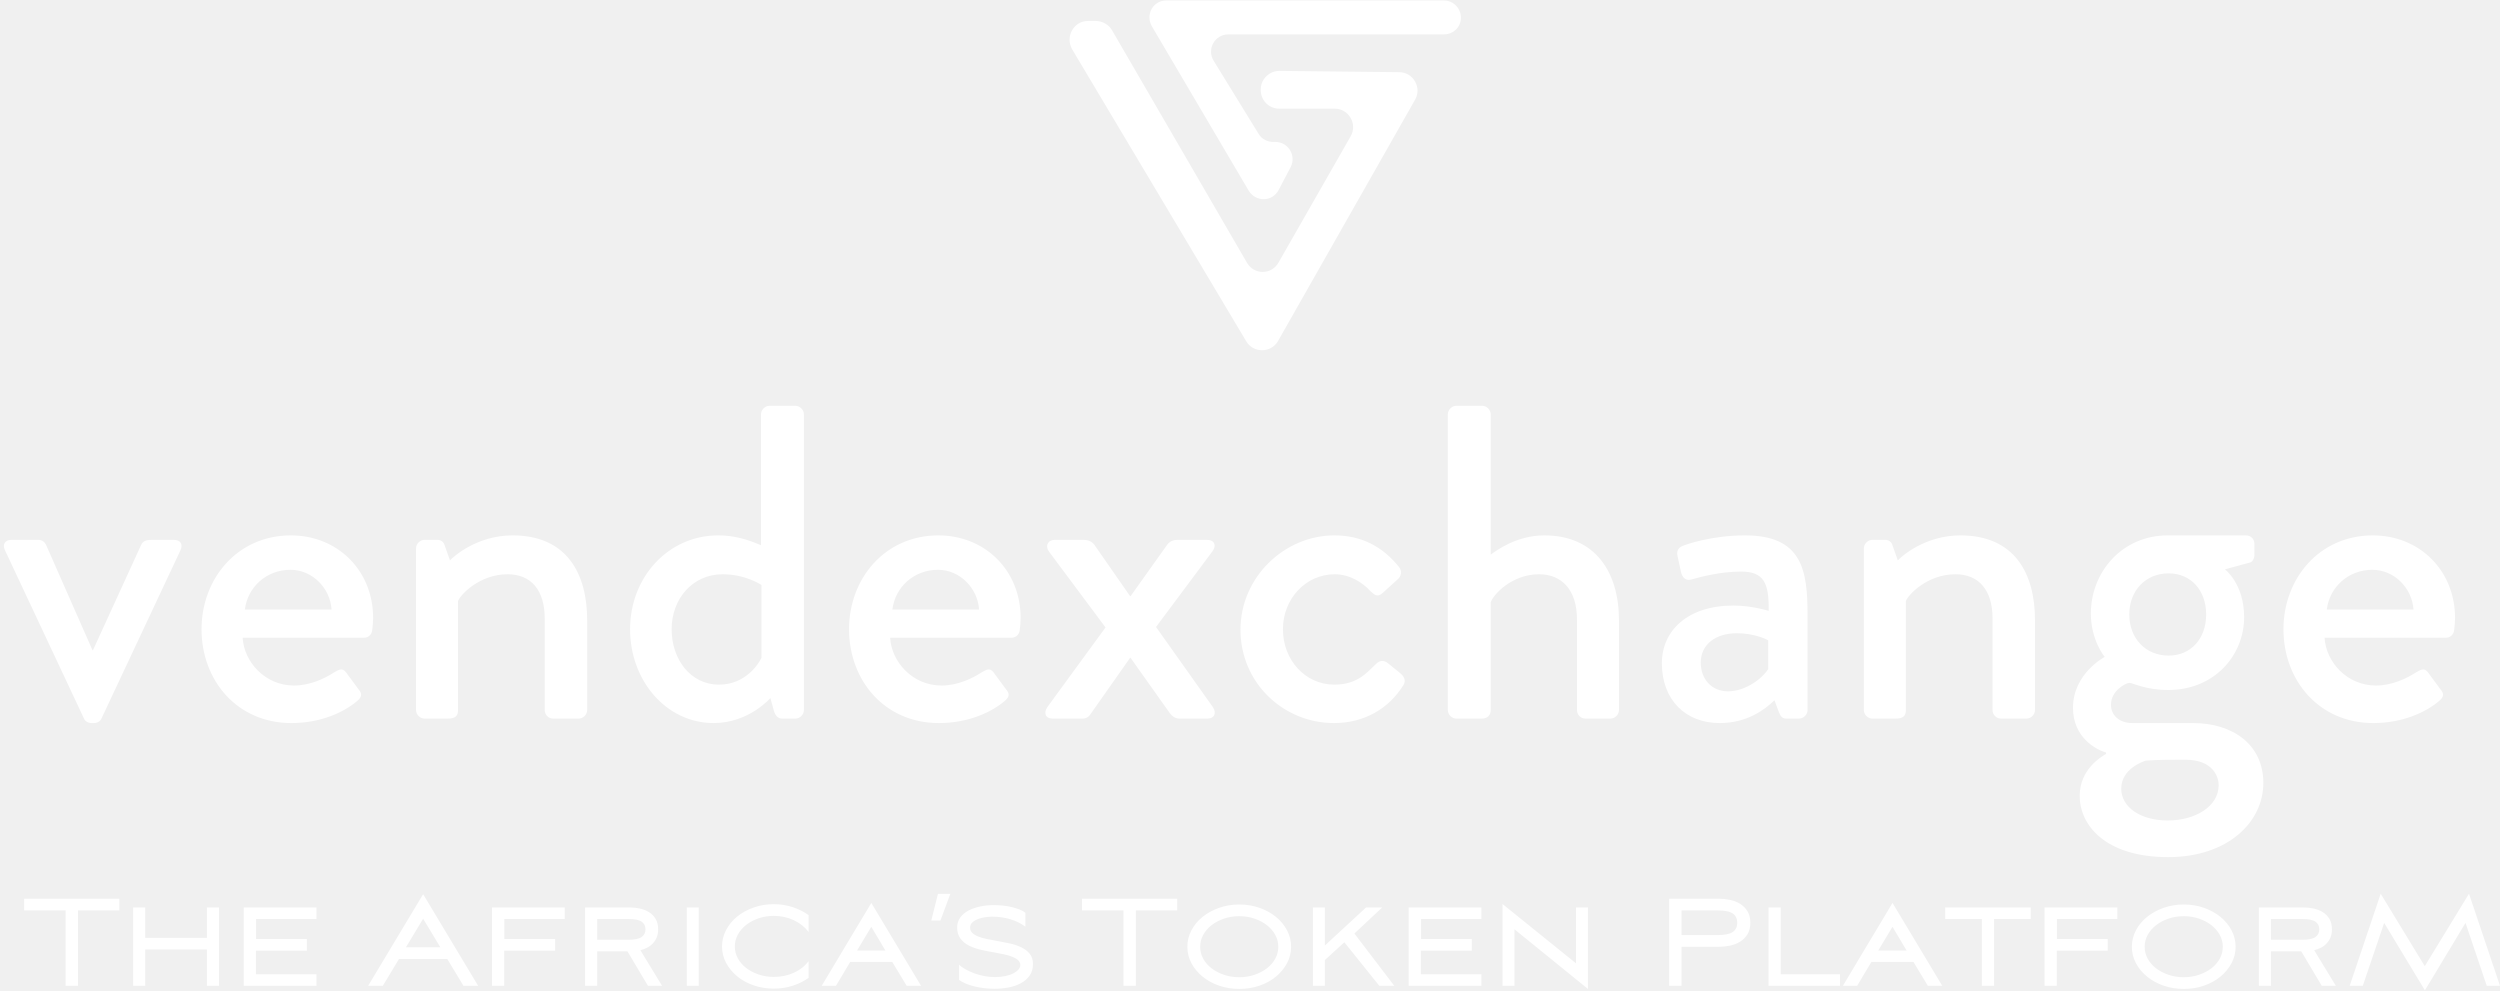
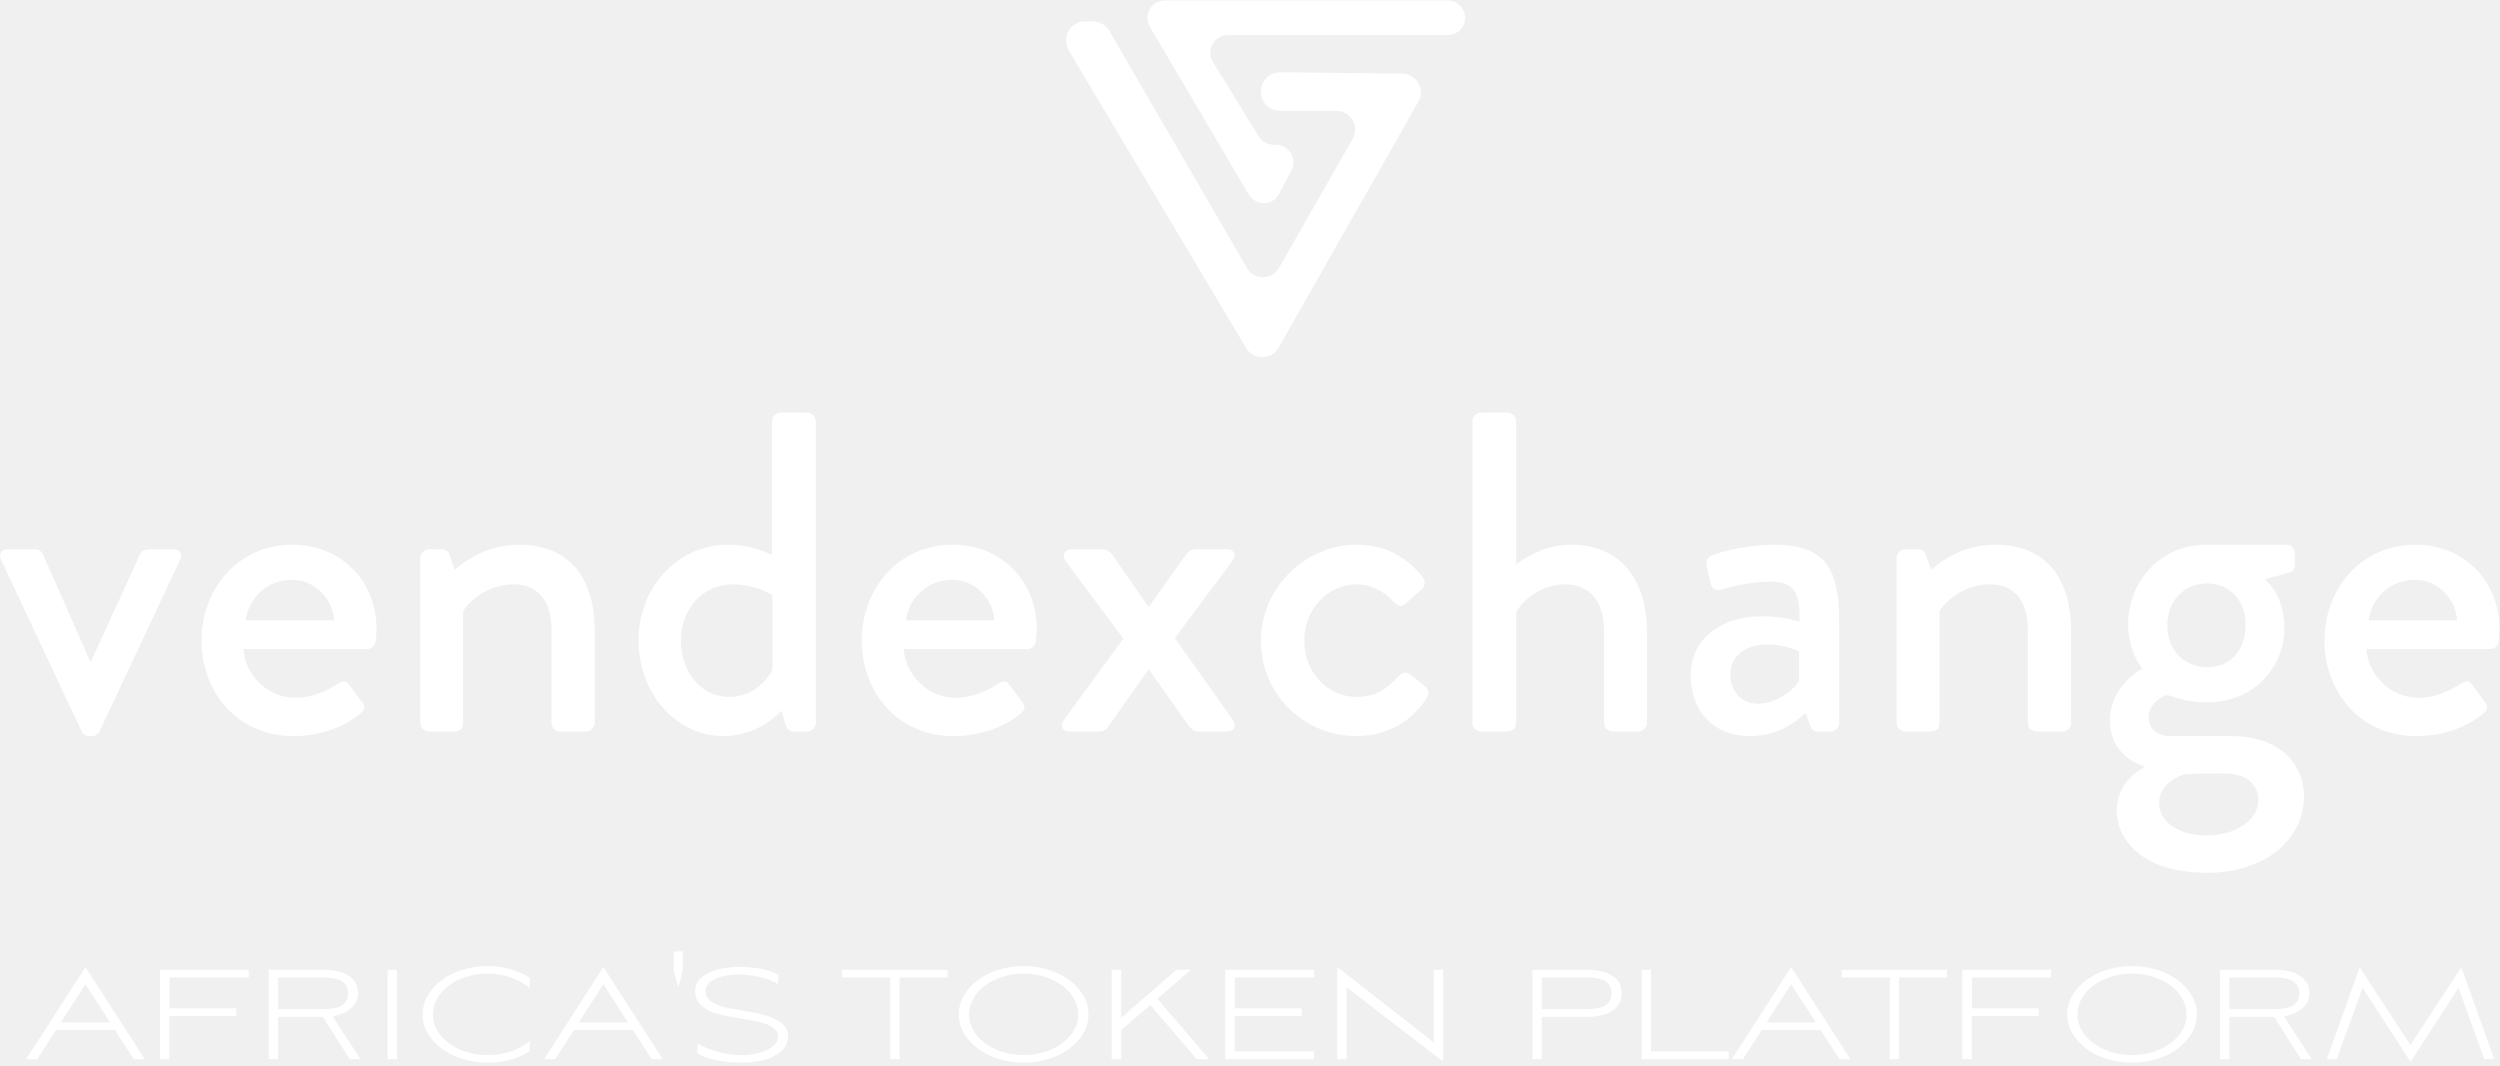
- <svg xmlns="http://www.w3.org/2000/svg" width="414px" height="164px" viewBox="0 0 414 164" version="1.1">
+ <svg xmlns="http://www.w3.org/2000/svg" width="406px" height="173px" viewBox="0 0 406 173" version="1.1">
  <defs />
  <g id="Page-1" stroke="none" stroke-width="1" fill="none" fill-rule="evenodd">
-     <g id="Group" fill="#FFFFFF">
-       <path d="M4,150.766 L4,148.827 L19.759,148.827 L19.759,150.766 L12.916,150.766 L12.916,163.25 L10.867,163.25 L10.867,150.766 L4,150.766 Z M34.265,157.228 L24.048,157.228 L24.048,163.25 L22.048,163.25 L22.048,150.275 L24.048,150.275 L24.048,155.315 L34.265,155.315 L34.265,150.275 L36.265,150.275 L36.265,163.25 L34.265,163.25 L34.265,157.228 Z M40.361,150.275 L52.41,150.275 L52.41,152.187 L42.41,152.187 L42.41,155.496 L50.819,155.496 L50.819,157.435 L42.386,157.435 L42.386,161.338 L52.41,161.338 L52.41,163.25 L40.361,163.25 L40.361,150.275 Z M67.229,156.866 L72.916,156.866 L70.072,152.136 L67.229,156.866 Z M74.072,158.805 L66.072,158.805 L63.398,163.25 L60.964,163.25 L70.072,148.078 L79.181,163.25 L76.747,163.25 L74.072,158.805 Z M81.47,150.275 L93.518,150.275 L93.518,152.187 L83.518,152.187 L83.518,155.496 L91.928,155.496 L91.928,157.435 L83.494,157.435 L83.494,163.25 L81.47,163.25 L81.47,150.275 Z M98.892,155.625 L104.096,155.625 C105.108,155.625 105.827,155.474 106.253,155.173 C106.679,154.871 106.892,154.445 106.892,153.893 C106.892,153.342 106.679,152.92 106.253,152.627 C105.827,152.334 105.108,152.187 104.096,152.187 L98.892,152.187 L98.892,155.625 Z M98.892,163.25 L96.892,163.25 L96.892,150.275 L104.313,150.275 C104.859,150.275 105.41,150.335 105.964,150.456 C106.518,150.576 107.02,150.774 107.47,151.05 C107.92,151.326 108.285,151.696 108.566,152.162 C108.847,152.627 108.988,153.204 108.988,153.893 C108.988,154.41 108.908,154.858 108.747,155.237 C108.586,155.617 108.373,155.948 108.108,156.233 C107.843,156.517 107.534,156.75 107.181,156.931 C106.827,157.111 106.45,157.254 106.048,157.357 L109.639,163.25 L107.301,163.25 L103.904,157.538 L98.892,157.538 L98.892,163.25 Z M113.735,163.25 L113.735,150.275 L115.711,150.275 L115.711,163.25 L113.735,163.25 Z M121.687,156.737 C121.687,157.443 121.855,158.102 122.193,158.714 C122.53,159.326 122.992,159.856 123.578,160.304 C124.165,160.752 124.847,161.109 125.627,161.376 C126.406,161.644 127.245,161.777 128.145,161.777 C129.349,161.777 130.454,161.549 131.458,161.092 C132.462,160.635 133.277,159.994 133.904,159.166 L133.904,161.932 C133.133,162.484 132.257,162.919 131.277,163.237 C130.297,163.556 129.253,163.716 128.145,163.716 C126.956,163.716 125.839,163.535 124.795,163.173 C123.751,162.811 122.843,162.311 122.072,161.674 C121.301,161.036 120.691,160.295 120.241,159.451 C119.791,158.606 119.566,157.702 119.566,156.737 C119.566,155.772 119.791,154.863 120.241,154.01 C120.691,153.157 121.301,152.416 122.072,151.787 C122.843,151.158 123.751,150.658 124.795,150.288 C125.839,149.917 126.956,149.732 128.145,149.732 C129.253,149.732 130.297,149.896 131.277,150.223 C132.257,150.55 133.133,150.99 133.904,151.541 L133.904,154.333 C133.277,153.506 132.458,152.855 131.446,152.381 C130.434,151.907 129.333,151.67 128.145,151.67 C127.245,151.67 126.406,151.804 125.627,152.071 C124.847,152.338 124.165,152.7 123.578,153.157 C122.992,153.613 122.53,154.148 122.193,154.759 C121.855,155.371 121.687,156.03 121.687,156.737 Z M141.928,157.409 L146.627,157.409 L144.289,153.48 L141.928,157.409 Z M147.759,159.296 L140.795,159.296 L138.434,163.25 L136.072,163.25 L144.289,149.525 L152.53,163.25 L150.145,163.25 L147.759,159.296 Z M155.325,148.026 L157.373,148.026 L155.735,152.446 L154.217,152.446 L155.325,148.026 Z M171.06,159.632 C171.06,160.39 170.88,161.027 170.518,161.544 C170.157,162.061 169.675,162.484 169.072,162.811 C168.47,163.138 167.787,163.375 167.024,163.522 C166.261,163.668 165.486,163.742 164.699,163.742 C164.12,163.742 163.542,163.707 162.964,163.638 C162.386,163.569 161.839,163.47 161.325,163.341 C160.811,163.212 160.341,163.057 159.916,162.876 C159.49,162.695 159.125,162.492 158.819,162.268 L158.819,159.761 C159.092,160.019 159.446,160.269 159.88,160.511 C160.313,160.752 160.791,160.971 161.313,161.17 C161.835,161.368 162.394,161.523 162.988,161.635 C163.582,161.747 164.169,161.803 164.747,161.803 C165.39,161.803 165.972,161.747 166.494,161.635 C167.016,161.523 167.458,161.372 167.819,161.183 C168.181,160.993 168.462,160.782 168.663,160.549 C168.863,160.317 168.964,160.071 168.964,159.813 C168.964,159.502 168.843,159.235 168.602,159.011 C168.361,158.787 168.04,158.598 167.639,158.443 C167.237,158.288 166.787,158.154 166.289,158.042 C165.791,157.93 165.285,157.831 164.771,157.745 C164.048,157.624 163.313,157.482 162.566,157.318 C161.819,157.155 161.145,156.926 160.542,156.633 C159.94,156.34 159.45,155.948 159.072,155.457 C158.695,154.966 158.506,154.341 158.506,153.583 C158.506,152.946 158.683,152.39 159.036,151.916 C159.39,151.442 159.851,151.059 160.422,150.766 C160.992,150.473 161.635,150.253 162.349,150.107 C163.064,149.96 163.783,149.887 164.506,149.887 C165.02,149.887 165.534,149.913 166.048,149.964 C166.562,150.016 167.056,150.098 167.53,150.21 C168.004,150.322 168.438,150.456 168.831,150.611 C169.225,150.766 169.55,150.947 169.807,151.153 L169.807,153.454 C169.084,152.92 168.253,152.511 167.313,152.226 C166.373,151.942 165.365,151.8 164.289,151.8 C164,151.8 163.647,151.826 163.229,151.877 C162.811,151.929 162.414,152.024 162.036,152.162 C161.659,152.299 161.333,152.485 161.06,152.717 C160.787,152.95 160.651,153.247 160.651,153.609 C160.651,153.971 160.775,154.268 161.024,154.501 C161.273,154.733 161.602,154.932 162.012,155.095 C162.422,155.259 162.892,155.393 163.422,155.496 C163.952,155.599 164.49,155.703 165.036,155.806 C165.743,155.927 166.454,156.065 167.169,156.22 C167.884,156.375 168.53,156.59 169.108,156.866 C169.687,157.142 170.157,157.499 170.518,157.939 C170.88,158.378 171.06,158.942 171.06,159.632 Z M179.181,150.766 L179.181,148.827 L194.94,148.827 L194.94,150.766 L188.096,150.766 L188.096,163.25 L186.048,163.25 L186.048,150.766 L179.181,150.766 Z M198.747,156.788 C198.747,157.495 198.916,158.154 199.253,158.766 C199.59,159.377 200.052,159.907 200.639,160.355 C201.225,160.803 201.912,161.161 202.699,161.428 C203.486,161.695 204.329,161.829 205.229,161.829 C206.112,161.829 206.948,161.695 207.735,161.428 C208.522,161.161 209.209,160.803 209.795,160.355 C210.382,159.907 210.843,159.377 211.181,158.766 C211.518,158.154 211.687,157.495 211.687,156.788 C211.687,156.082 211.518,155.423 211.181,154.811 C210.843,154.199 210.382,153.665 209.795,153.208 C209.209,152.752 208.522,152.39 207.735,152.123 C206.948,151.856 206.112,151.722 205.229,151.722 C204.329,151.722 203.486,151.856 202.699,152.123 C201.912,152.39 201.225,152.752 200.639,153.208 C200.052,153.665 199.59,154.199 199.253,154.811 C198.916,155.423 198.747,156.082 198.747,156.788 Z M196.627,156.788 C196.627,155.823 196.851,154.914 197.301,154.061 C197.751,153.208 198.365,152.467 199.145,151.838 C199.924,151.209 200.835,150.71 201.88,150.339 C202.924,149.969 204.04,149.784 205.229,149.784 C206.418,149.784 207.534,149.969 208.578,150.339 C209.622,150.71 210.53,151.209 211.301,151.838 C212.072,152.467 212.683,153.208 213.133,154.061 C213.582,154.914 213.807,155.823 213.807,156.788 C213.807,157.753 213.582,158.658 213.133,159.502 C212.683,160.347 212.072,161.088 211.301,161.725 C210.53,162.363 209.622,162.863 208.578,163.225 C207.534,163.586 206.418,163.767 205.229,163.767 C204.04,163.767 202.924,163.586 201.88,163.225 C200.835,162.863 199.924,162.363 199.145,161.725 C198.365,161.088 197.751,160.347 197.301,159.502 C196.851,158.658 196.627,157.753 196.627,156.788 Z M219.398,163.25 L217.422,163.25 L217.422,150.275 L219.398,150.275 L219.398,156.582 L226.217,150.275 L228.892,150.275 L224.289,154.591 L230.892,163.25 L228.41,163.25 L222.627,156.039 L219.398,158.985 L219.398,163.25 Z M233.277,150.275 L245.325,150.275 L245.325,152.187 L235.325,152.187 L235.325,155.496 L243.735,155.496 L243.735,157.435 L235.301,157.435 L235.301,161.338 L245.325,161.338 L245.325,163.25 L233.277,163.25 L233.277,150.275 Z M248.819,163.25 L248.819,149.706 L260.988,159.528 L260.988,150.275 L262.964,150.275 L262.964,163.767 L250.795,153.893 L250.795,163.25 L248.819,163.25 Z M278.458,154.85 L284.41,154.85 C285.614,154.85 286.462,154.677 286.952,154.333 C287.442,153.988 287.687,153.48 287.687,152.808 C287.687,152.136 287.442,151.627 286.952,151.283 C286.462,150.938 285.614,150.766 284.41,150.766 L278.458,150.766 L278.458,154.85 Z M278.458,163.25 L276.41,163.25 L276.41,148.827 L284.651,148.827 C285.261,148.827 285.875,148.892 286.494,149.021 C287.112,149.15 287.671,149.37 288.169,149.68 C288.667,149.99 289.072,150.4 289.386,150.908 C289.699,151.416 289.855,152.05 289.855,152.808 C289.855,153.566 289.699,154.199 289.386,154.708 C289.072,155.216 288.667,155.625 288.169,155.935 C287.671,156.246 287.112,156.465 286.494,156.595 C285.875,156.724 285.261,156.788 284.651,156.788 L278.458,156.788 L278.458,163.25 Z M294.892,161.338 L304.699,161.338 L304.699,163.25 L292.867,163.25 L292.867,150.275 L294.892,150.275 L294.892,161.338 Z M311.036,157.409 L315.735,157.409 L313.398,153.48 L311.036,157.409 Z M316.867,159.296 L309.904,159.296 L307.542,163.25 L305.181,163.25 L313.398,149.525 L321.639,163.25 L319.253,163.25 L316.867,159.296 Z M322.12,152.187 L322.12,150.275 L336.289,150.275 L336.289,152.187 L330.217,152.187 L330.217,163.25 L328.193,163.25 L328.193,152.187 L322.12,152.187 Z M338.578,150.275 L350.627,150.275 L350.627,152.187 L340.627,152.187 L340.627,155.496 L349.036,155.496 L349.036,157.435 L340.602,157.435 L340.602,163.25 L338.578,163.25 L338.578,150.275 Z M355.157,156.788 C355.157,157.495 355.325,158.154 355.663,158.766 C356,159.377 356.462,159.907 357.048,160.355 C357.635,160.803 358.321,161.161 359.108,161.428 C359.896,161.695 360.739,161.829 361.639,161.829 C362.522,161.829 363.357,161.695 364.145,161.428 C364.932,161.161 365.618,160.803 366.205,160.355 C366.791,159.907 367.253,159.377 367.59,158.766 C367.928,158.154 368.096,157.495 368.096,156.788 C368.096,156.082 367.928,155.423 367.59,154.811 C367.253,154.199 366.791,153.665 366.205,153.208 C365.618,152.752 364.932,152.39 364.145,152.123 C363.357,151.856 362.522,151.722 361.639,151.722 C360.739,151.722 359.896,151.856 359.108,152.123 C358.321,152.39 357.635,152.752 357.048,153.208 C356.462,153.665 356,154.199 355.663,154.811 C355.325,155.423 355.157,156.082 355.157,156.788 Z M353.036,156.788 C353.036,155.823 353.261,154.914 353.711,154.061 C354.161,153.208 354.775,152.467 355.554,151.838 C356.333,151.209 357.245,150.71 358.289,150.339 C359.333,149.969 360.45,149.784 361.639,149.784 C362.827,149.784 363.944,149.969 364.988,150.339 C366.032,150.71 366.94,151.209 367.711,151.838 C368.482,152.467 369.092,153.208 369.542,154.061 C369.992,154.914 370.217,155.823 370.217,156.788 C370.217,157.753 369.992,158.658 369.542,159.502 C369.092,160.347 368.482,161.088 367.711,161.725 C366.94,162.363 366.032,162.863 364.988,163.225 C363.944,163.586 362.827,163.767 361.639,163.767 C360.45,163.767 359.333,163.586 358.289,163.225 C357.245,162.863 356.333,162.363 355.554,161.725 C354.775,161.088 354.161,160.347 353.711,159.502 C353.261,158.658 353.036,157.753 353.036,156.788 Z M376.072,155.625 L381.277,155.625 C382.289,155.625 383.008,155.474 383.434,155.173 C383.859,154.871 384.072,154.445 384.072,153.893 C384.072,153.342 383.859,152.92 383.434,152.627 C383.008,152.334 382.289,152.187 381.277,152.187 L376.072,152.187 L376.072,155.625 Z M376.072,163.25 L374.072,163.25 L374.072,150.275 L381.494,150.275 C382.04,150.275 382.59,150.335 383.145,150.456 C383.699,150.576 384.201,150.774 384.651,151.05 C385.1,151.326 385.466,151.696 385.747,152.162 C386.028,152.627 386.169,153.204 386.169,153.893 C386.169,154.41 386.088,154.858 385.928,155.237 C385.767,155.617 385.554,155.948 385.289,156.233 C385.024,156.517 384.715,156.75 384.361,156.931 C384.008,157.111 383.631,157.254 383.229,157.357 L386.819,163.25 L384.482,163.25 L381.084,157.538 L376.072,157.538 L376.072,163.25 Z M391.277,163.25 L389.108,163.25 L394.241,148 L401.542,159.994 L408.867,148 L414,163.25 L411.807,163.25 L408.289,152.834 L401.566,164 L394.819,152.834 L391.277,163.25 Z" id="The-Africa’s-Token-P" />
-       <path d="M13.912,119 L0.814,91.102 C0.37,90.14 0.814,89.4 1.924,89.4 L6.29,89.4 C7.03,89.4 7.4,89.77 7.622,90.214 L15.318,107.678 L15.392,107.678 L23.384,90.214 C23.754,89.4 24.568,89.4 25.382,89.4 L28.786,89.4 C29.896,89.4 30.34,90.14 29.896,91.102 L16.798,119 C16.65,119.37 16.206,119.74 15.54,119.74 L15.17,119.74 C14.504,119.74 14.06,119.37 13.912,119 Z M33.374,104.2 C33.374,95.838 39.294,88.66 48.174,88.66 C55.87,88.66 61.79,94.432 61.79,102.35 C61.79,102.868 61.716,103.83 61.642,104.348 C61.568,105.088 60.976,105.606 60.31,105.606 L40.182,105.606 C40.404,109.602 43.882,113.524 48.692,113.524 C51.356,113.524 53.798,112.34 55.278,111.378 C56.166,110.86 56.684,110.564 57.276,111.304 L59.348,114.116 C59.866,114.708 60.088,115.3 59.2,116.04 C57.054,117.89 53.206,119.74 48.248,119.74 C39.294,119.74 33.374,112.71 33.374,104.2 Z M40.552,100.944 L54.908,100.944 C54.686,97.392 51.726,94.358 48.1,94.358 C44.104,94.358 40.996,97.244 40.552,100.944 Z M68.894,117.594 L68.894,90.806 C68.894,90.066 69.56,89.4 70.3,89.4 L72.446,89.4 C73.038,89.4 73.482,89.77 73.63,90.288 L74.518,92.804 C75.036,92.212 78.958,88.66 84.878,88.66 C93.906,88.66 97.236,95.024 97.236,102.72 L97.236,117.594 C97.236,118.334 96.57,119 95.83,119 L91.612,119 C90.798,119 90.206,118.334 90.206,117.594 L90.206,102.424 C90.206,97.688 87.912,95.098 84.064,95.098 C79.402,95.098 76.22,98.502 75.85,99.538 L75.85,117.594 C75.85,118.556 75.406,119 74.148,119 L70.3,119 C69.56,119 68.894,118.334 68.894,117.594 Z M104.34,104.2 C104.34,95.542 110.704,88.66 118.918,88.66 C122.692,88.66 125.356,90.066 126.022,90.288 L126.022,68.606 C126.022,67.866 126.688,67.2 127.428,67.2 L131.72,67.2 C132.46,67.2 133.126,67.866 133.126,68.606 L133.126,117.594 C133.126,118.334 132.46,119 131.72,119 L129.5,119 C128.834,119 128.39,118.482 128.168,117.742 L127.576,115.596 C127.576,115.596 124.024,119.74 118.178,119.74 C110.334,119.74 104.34,112.71 104.34,104.2 Z M111.222,104.2 C111.222,109.158 114.33,113.376 119.066,113.376 C123.58,113.376 125.726,109.75 126.096,108.936 L126.096,96.874 C126.096,96.874 123.506,95.098 119.658,95.098 C114.7,95.098 111.222,99.168 111.222,104.2 Z M140.6,104.2 C140.6,95.838 146.52,88.66 155.4,88.66 C163.096,88.66 169.016,94.432 169.016,102.35 C169.016,102.868 168.942,103.83 168.868,104.348 C168.794,105.088 168.202,105.606 167.536,105.606 L147.408,105.606 C147.63,109.602 151.108,113.524 155.918,113.524 C158.582,113.524 161.024,112.34 162.504,111.378 C163.392,110.86 163.91,110.564 164.502,111.304 L166.574,114.116 C167.092,114.708 167.314,115.3 166.426,116.04 C164.28,117.89 160.432,119.74 155.474,119.74 C146.52,119.74 140.6,112.71 140.6,104.2 Z M147.778,100.944 L162.134,100.944 C161.912,97.392 158.952,94.358 155.326,94.358 C151.33,94.358 148.222,97.244 147.778,100.944 Z M173.456,117.076 L183.076,103.904 L173.752,91.398 C173.012,90.436 173.53,89.4 174.64,89.4 L179.45,89.4 C180.116,89.4 180.782,89.622 181.226,90.214 L187.146,98.724 L187.22,98.724 L193.288,90.214 C193.658,89.696 194.25,89.4 194.99,89.4 L199.874,89.4 C201.132,89.4 201.502,90.362 200.762,91.324 L191.438,103.83 L200.836,117.076 C201.502,118.038 201.132,119 199.948,119 L195.286,119 C194.694,119 194.102,118.63 193.732,118.112 L187.22,108.936 L187.146,108.936 L180.486,118.408 C180.264,118.704 179.894,119 179.302,119 L174.344,119 C173.086,119 172.79,118.038 173.456,117.076 Z M205.424,104.274 C205.424,95.542 212.75,88.66 220.964,88.66 C225.478,88.66 228.956,90.51 231.694,93.914 C232.212,94.58 232.064,95.468 231.398,95.986 L228.956,98.206 C228.068,99.02 227.55,98.428 226.958,97.91 C225.626,96.43 223.48,95.098 221.038,95.098 C216.228,95.098 212.454,99.168 212.454,104.2 C212.454,109.306 216.154,113.376 220.964,113.376 C224.738,113.376 226.292,111.452 227.846,109.972 C228.512,109.306 229.178,109.306 229.844,109.824 L231.842,111.452 C232.582,112.044 232.878,112.784 232.36,113.524 C229.992,117.298 225.996,119.74 220.89,119.74 C212.602,119.74 205.424,113.154 205.424,104.274 Z M239.76,117.594 L239.76,68.606 C239.76,67.866 240.426,67.2 241.166,67.2 L245.458,67.2 C246.198,67.2 246.864,67.866 246.864,68.606 L246.864,91.842 C247.604,91.324 251.008,88.66 255.744,88.66 C264.106,88.66 268.102,94.654 268.102,102.72 L268.102,117.594 C268.102,118.334 267.436,119 266.696,119 L262.552,119 C261.738,119 261.146,118.334 261.146,117.594 L261.146,102.572 C261.146,97.762 258.704,95.098 254.856,95.098 C250.342,95.098 247.234,98.502 246.864,99.76 L246.864,117.594 C246.864,118.408 246.346,119 245.384,119 L241.166,119 C240.426,119 239.76,118.334 239.76,117.594 Z M275.206,109.824 C275.206,104.422 279.498,100.278 287.046,100.278 C290.154,100.278 292.892,101.166 292.892,101.166 C292.966,96.504 292.078,94.654 288.304,94.654 C284.9,94.654 281.57,95.542 280.016,95.986 C279.128,96.208 278.61,95.616 278.388,94.802 L277.796,92.064 C277.574,91.102 278.092,90.584 278.758,90.362 C279.276,90.14 283.494,88.66 288.97,88.66 C298.442,88.66 299.33,94.432 299.33,101.832 L299.33,117.594 C299.33,118.334 298.664,119 297.924,119 L295.852,119 C295.186,119 294.89,118.704 294.594,117.964 L293.854,115.966 C292.226,117.52 289.34,119.74 284.752,119.74 C279.202,119.74 275.206,115.966 275.206,109.824 Z M281.644,109.75 C281.644,112.414 283.42,114.486 286.158,114.486 C289.118,114.486 291.93,112.266 292.818,110.786 L292.818,106.05 C292.374,105.754 290.302,104.866 287.638,104.866 C284.086,104.866 281.644,106.716 281.644,109.75 Z M308.654,117.594 L308.654,90.806 C308.654,90.066 309.32,89.4 310.06,89.4 L312.206,89.4 C312.798,89.4 313.242,89.77 313.39,90.288 L314.278,92.804 C314.796,92.212 318.718,88.66 324.638,88.66 C333.666,88.66 336.996,95.024 336.996,102.72 L336.996,117.594 C336.996,118.334 336.33,119 335.59,119 L331.372,119 C330.558,119 329.966,118.334 329.966,117.594 L329.966,102.424 C329.966,97.688 327.672,95.098 323.824,95.098 C319.162,95.098 315.98,98.502 315.61,99.538 L315.61,117.594 C315.61,118.556 315.166,119 313.908,119 L310.06,119 C309.32,119 308.654,118.334 308.654,117.594 Z M348.54,108.788 C348.54,108.788 348.54,108.788 348.54,108.788 L348.54,108.788 Z M348.54,108.788 C348.535,108.782 346.246,106.045 346.246,101.61 C346.246,94.728 351.426,88.66 358.974,88.66 L371.924,88.66 C372.738,88.66 373.33,89.252 373.33,90.066 L373.33,91.916 C373.33,92.434 373.034,93.1 372.516,93.174 L368.446,94.284 C368.446,94.284 371.628,96.652 371.628,102.202 C371.628,108.492 366.744,114.264 359.048,114.264 C355.274,114.264 353.202,113.08 352.61,113.08 C352.092,113.08 349.576,114.338 349.576,116.706 C349.576,118.408 350.908,119.74 353.128,119.74 L363.192,119.74 C369.63,119.74 374.81,123.218 374.81,129.656 C374.81,136.168 368.89,141.94 359.048,141.94 C348.614,141.94 344.396,136.612 344.396,131.802 C344.396,127.362 348.022,125.29 348.762,124.846 L348.762,124.624 C347.208,124.18 343.286,122.182 343.286,117.224 C343.286,111.528 348.536,108.79 348.54,108.788 L348.54,108.788 Z M359.122,108.566 C362.822,108.566 365.338,105.754 365.338,101.758 C365.338,97.762 362.822,94.95 359.122,94.95 C355.348,94.95 352.61,97.762 352.61,101.758 C352.61,105.754 355.348,108.566 359.122,108.566 Z M351.278,130.618 C351.278,133.652 354.46,135.872 358.974,135.872 C363.488,135.872 367.41,133.578 367.41,130.026 C367.41,128.842 366.67,125.808 361.86,125.808 C359.714,125.808 357.494,125.808 355.348,125.956 C354.904,126.104 351.278,127.288 351.278,130.618 Z M378.14,104.2 C378.14,95.838 384.06,88.66 392.94,88.66 C400.636,88.66 406.556,94.432 406.556,102.35 C406.556,102.868 406.482,103.83 406.408,104.348 C406.334,105.088 405.742,105.606 405.076,105.606 L384.948,105.606 C385.17,109.602 388.648,113.524 393.458,113.524 C396.122,113.524 398.564,112.34 400.044,111.378 C400.932,110.86 401.45,110.564 402.042,111.304 L404.114,114.116 C404.632,114.708 404.854,115.3 403.966,116.04 C401.82,117.89 397.972,119.74 393.014,119.74 C384.06,119.74 378.14,112.71 378.14,104.2 Z M385.318,100.944 L399.674,100.944 C399.452,97.392 396.492,94.358 392.866,94.358 C388.87,94.358 385.762,97.244 385.318,100.944 Z" id="vendexchange-copy" />
-       <g id="Group-Copy-2" transform="translate(177, 0)" fill-rule="nonzero">
-         <path d="M7.18,5.06 L29.461,43.443 C30.623,45.563 33.579,45.563 34.741,43.443 L46.673,22.555 C47.835,20.541 46.356,17.996 44.033,17.996 L34.847,17.996 C33.051,17.996 31.679,16.511 31.784,14.709 L31.784,14.603 C31.89,13.013 33.263,11.74 34.847,11.74 L54.698,11.952 C57.022,11.952 58.5,14.497 57.338,16.511 L34.635,56.484 C33.474,58.499 30.517,58.499 29.356,56.484 L0.528,8.135 C-0.634,6.015 0.845,3.47 3.168,3.47 L4.435,3.47 C5.597,3.47 6.653,4.106 7.18,5.06 Z" id="Combined-Shape-Copy" />
-         <path d="M33.896,23.509 L34.213,23.509 C36.325,23.509 37.698,25.736 36.747,27.644 L34.741,31.461 C33.685,33.476 30.939,33.476 29.778,31.567 L13.727,4.318 C12.671,2.41 13.939,0.077 16.156,0.077 L62.09,0.077 C64.202,0.077 65.575,2.304 64.624,4.212 C64.096,5.166 63.146,5.697 62.09,5.697 L26.399,5.697 C24.181,5.697 22.809,8.135 23.97,10.044 L31.467,22.237 C31.995,23.085 32.946,23.509 33.896,23.509 Z" id="Shape-Copy-9" />
+     <g id="Group" transform="translate(-4, 0)" fill="#FFFFFF">
+       <path d="M13.876,166.046 L21.884,166.046 L17.88,159.832 L13.876,166.046 Z M22.664,167.268 L13.096,167.268 L10.054,172 L8.26,172 L17.88,157.05 L27.5,172 L25.706,172 L22.664,167.268 Z M29.97,157.492 L44.4,157.492 L44.4,158.74 L31.53,158.74 L31.53,163.758 L42.372,163.758 L42.372,165.006 L31.504,165.006 L31.504,172 L29.97,172 L29.97,157.492 Z M49.158,163.888 L56.36,163.888 C57.868,163.888 58.938,163.671 59.571,163.238 C60.204,162.805 60.52,162.163 60.52,161.314 C60.52,160.465 60.204,159.823 59.571,159.39 C58.938,158.957 57.868,158.74 56.36,158.74 L49.158,158.74 L49.158,163.888 Z M49.158,172 L47.65,172 L47.65,157.492 L56.646,157.492 C57.287,157.492 57.937,157.553 58.596,157.674 C59.255,157.795 59.848,158.008 60.377,158.311 C60.906,158.614 61.335,159.009 61.664,159.494 C61.993,159.979 62.158,160.586 62.158,161.314 C62.158,161.851 62.045,162.328 61.82,162.744 C61.595,163.16 61.296,163.524 60.923,163.836 C60.55,164.148 60.113,164.404 59.61,164.603 C59.107,164.802 58.587,164.963 58.05,165.084 L62.522,172 L60.78,172 L56.438,165.136 L49.158,165.136 L49.158,172 Z M66.942,172 L66.942,157.492 L68.476,157.492 L68.476,172 L66.942,172 Z M74.3,164.746 C74.3,165.665 74.534,166.523 75.002,167.32 C75.47,168.117 76.103,168.815 76.9,169.413 C77.697,170.011 78.633,170.483 79.708,170.83 C80.783,171.177 81.935,171.35 83.166,171.35 C84.535,171.35 85.814,171.146 87.001,170.739 C88.188,170.332 89.198,169.764 90.03,169.036 L90.03,170.7 C89.094,171.307 88.045,171.77 86.884,172.091 C85.723,172.412 84.483,172.572 83.166,172.572 C81.71,172.572 80.341,172.368 79.058,171.961 C77.775,171.554 76.662,170.995 75.717,170.284 C74.772,169.573 74.023,168.746 73.468,167.801 C72.913,166.856 72.636,165.838 72.636,164.746 C72.636,163.654 72.913,162.631 73.468,161.678 C74.023,160.725 74.772,159.893 75.717,159.182 C76.662,158.471 77.775,157.912 79.058,157.505 C80.341,157.098 81.71,156.894 83.166,156.894 C84.501,156.894 85.744,157.059 86.897,157.388 C88.05,157.717 89.094,158.185 90.03,158.792 L90.03,160.482 C89.198,159.754 88.188,159.178 87.001,158.753 C85.814,158.328 84.535,158.116 83.166,158.116 C81.935,158.116 80.783,158.289 79.708,158.636 C78.633,158.983 77.697,159.455 76.9,160.053 C76.103,160.651 75.47,161.353 75.002,162.159 C74.534,162.965 74.3,163.827 74.3,164.746 Z M97.986,166.046 L105.994,166.046 L101.99,159.832 L97.986,166.046 Z M106.774,167.268 L97.206,167.268 L94.164,172 L92.37,172 L101.99,157.05 L111.61,172 L109.816,172 L106.774,167.268 Z M114.158,160.404 L113.43,157.648 L113.43,154.502 L114.886,154.502 L114.886,157.648 L114.158,160.404 Z M131.994,168.204 C131.994,169.001 131.773,169.677 131.331,170.232 C130.889,170.787 130.308,171.237 129.589,171.584 C128.87,171.931 128.046,172.182 127.119,172.338 C126.192,172.494 125.251,172.572 124.298,172.572 C123.587,172.572 122.894,172.537 122.218,172.468 C121.542,172.399 120.901,172.299 120.294,172.169 C119.687,172.039 119.124,171.883 118.604,171.701 C118.084,171.519 117.642,171.307 117.278,171.064 L117.278,169.452 C117.677,169.712 118.149,169.955 118.695,170.18 C119.241,170.405 119.822,170.605 120.437,170.778 C121.052,170.951 121.694,171.09 122.361,171.194 C123.028,171.298 123.691,171.35 124.35,171.35 C125.269,171.35 126.096,171.268 126.833,171.103 C127.57,170.938 128.198,170.717 128.718,170.44 C129.238,170.163 129.641,169.846 129.927,169.491 C130.213,169.136 130.356,168.776 130.356,168.412 C130.356,167.857 130.161,167.411 129.771,167.073 C129.381,166.735 128.874,166.458 128.25,166.241 C127.626,166.024 126.911,165.847 126.105,165.708 C125.299,165.569 124.471,165.431 123.622,165.292 C122.773,165.153 121.945,164.993 121.139,164.811 C120.333,164.629 119.618,164.378 118.994,164.057 C118.37,163.736 117.863,163.325 117.473,162.822 C117.083,162.319 116.888,161.687 116.888,160.924 C116.888,160.248 117.1,159.663 117.525,159.169 C117.95,158.675 118.504,158.268 119.189,157.947 C119.874,157.626 120.641,157.392 121.49,157.245 C122.339,157.098 123.197,157.024 124.064,157.024 C124.671,157.024 125.277,157.05 125.884,157.102 C126.491,157.154 127.071,157.236 127.626,157.349 C128.181,157.462 128.696,157.596 129.173,157.752 C129.65,157.908 130.053,158.09 130.382,158.298 L130.382,159.806 C129.498,159.303 128.488,158.922 127.353,158.662 C126.218,158.402 125.026,158.272 123.778,158.272 C123.362,158.272 122.859,158.311 122.27,158.389 C121.681,158.467 121.113,158.606 120.567,158.805 C120.021,159.004 119.553,159.277 119.163,159.624 C118.773,159.971 118.578,160.413 118.578,160.95 C118.578,161.505 118.751,161.955 119.098,162.302 C119.445,162.649 119.9,162.939 120.463,163.173 C121.026,163.407 121.676,163.593 122.413,163.732 C123.15,163.871 123.908,164.001 124.688,164.122 C125.503,164.261 126.339,164.421 127.197,164.603 C128.055,164.785 128.839,165.032 129.55,165.344 C130.261,165.656 130.846,166.042 131.305,166.501 C131.764,166.96 131.994,167.528 131.994,168.204 Z M140.756,158.74 L140.756,157.492 L157.89,157.492 L157.89,158.74 L150.09,158.74 L150.09,172 L148.582,172 L148.582,158.74 L140.756,158.74 Z M161.374,164.746 C161.374,165.665 161.608,166.523 162.076,167.32 C162.544,168.117 163.177,168.815 163.974,169.413 C164.771,170.011 165.707,170.483 166.782,170.83 C167.857,171.177 169.009,171.35 170.24,171.35 C171.453,171.35 172.602,171.177 173.685,170.83 C174.768,170.483 175.709,170.011 176.506,169.413 C177.303,168.815 177.936,168.117 178.404,167.32 C178.872,166.523 179.106,165.665 179.106,164.746 C179.106,163.827 178.872,162.965 178.404,162.159 C177.936,161.353 177.303,160.651 176.506,160.053 C175.709,159.455 174.768,158.983 173.685,158.636 C172.602,158.289 171.453,158.116 170.24,158.116 C169.009,158.116 167.857,158.289 166.782,158.636 C165.707,158.983 164.771,159.455 163.974,160.053 C163.177,160.651 162.544,161.353 162.076,162.159 C161.608,162.965 161.374,163.827 161.374,164.746 Z M159.71,164.746 C159.71,163.654 159.987,162.631 160.542,161.678 C161.097,160.725 161.846,159.893 162.791,159.182 C163.736,158.471 164.849,157.912 166.132,157.505 C167.415,157.098 168.784,156.894 170.24,156.894 C171.696,156.894 173.065,157.098 174.348,157.505 C175.631,157.912 176.744,158.471 177.689,159.182 C178.634,159.893 179.383,160.725 179.938,161.678 C180.493,162.631 180.77,163.654 180.77,164.746 C180.77,165.838 180.493,166.856 179.938,167.801 C179.383,168.746 178.634,169.573 177.689,170.284 C176.744,170.995 175.631,171.554 174.348,171.961 C173.065,172.368 171.696,172.572 170.24,172.572 C168.784,172.572 167.415,172.368 166.132,171.961 C164.849,171.554 163.736,170.995 162.791,170.284 C161.846,169.573 161.097,168.746 160.542,167.801 C159.987,166.856 159.71,165.838 159.71,164.746 Z M186.074,172 L184.54,172 L184.54,157.492 L186.074,157.492 L186.074,165.292 L195.044,157.492 L197.384,157.492 L191.95,162.198 L200.374,172 L198.346,172 L190.806,163.212 L186.074,167.268 L186.074,172 Z M202.974,157.492 L217.404,157.492 L217.404,158.74 L204.534,158.74 L204.534,163.758 L215.376,163.758 L215.376,165.006 L204.508,165.006 L204.508,170.752 L217.404,170.752 L217.404,172 L202.974,172 L202.974,157.492 Z M221.174,172 L221.174,157.024 L236.852,169.296 L236.852,157.492 L238.36,157.492 L238.36,172.39 L222.682,160.326 L222.682,172 L221.174,172 Z M254.376,163.888 L261.578,163.888 C263.086,163.888 264.152,163.671 264.776,163.238 C265.4,162.805 265.712,162.163 265.712,161.314 C265.712,160.465 265.4,159.823 264.776,159.39 C264.152,158.957 263.086,158.74 261.578,158.74 L254.376,158.74 L254.376,163.888 Z M254.376,172 L252.868,172 L252.868,157.492 L261.838,157.492 C262.479,157.492 263.129,157.553 263.788,157.674 C264.447,157.795 265.045,158.008 265.582,158.311 C266.119,158.614 266.553,159.009 266.882,159.494 C267.211,159.979 267.376,160.586 267.376,161.314 C267.376,162.042 267.211,162.649 266.882,163.134 C266.553,163.619 266.119,164.014 265.582,164.317 C265.045,164.62 264.447,164.833 263.788,164.954 C263.129,165.075 262.479,165.136 261.838,165.136 L254.376,165.136 L254.376,172 Z M272.134,170.752 L284.744,170.752 L284.744,172 L270.626,172 L270.626,157.492 L272.134,157.492 L272.134,170.752 Z M290.88,166.046 L298.888,166.046 L294.884,159.832 L290.88,166.046 Z M299.668,167.268 L290.1,167.268 L287.058,172 L285.264,172 L294.884,157.05 L304.504,172 L302.71,172 L299.668,167.268 Z M303.074,158.74 L303.074,157.492 L320.208,157.492 L320.208,158.74 L312.408,158.74 L312.408,172 L310.9,172 L310.9,158.74 L303.074,158.74 Z M322.678,157.492 L337.108,157.492 L337.108,158.74 L324.238,158.74 L324.238,163.758 L335.08,163.758 L335.08,165.006 L324.212,165.006 L324.212,172 L322.678,172 L322.678,157.492 Z M341.372,164.746 C341.372,165.665 341.606,166.523 342.074,167.32 C342.542,168.117 343.175,168.815 343.972,169.413 C344.769,170.011 345.705,170.483 346.78,170.83 C347.855,171.177 349.007,171.35 350.238,171.35 C351.451,171.35 352.6,171.177 353.683,170.83 C354.766,170.483 355.707,170.011 356.504,169.413 C357.301,168.815 357.934,168.117 358.402,167.32 C358.87,166.523 359.104,165.665 359.104,164.746 C359.104,163.827 358.87,162.965 358.402,162.159 C357.934,161.353 357.301,160.651 356.504,160.053 C355.707,159.455 354.766,158.983 353.683,158.636 C352.6,158.289 351.451,158.116 350.238,158.116 C349.007,158.116 347.855,158.289 346.78,158.636 C345.705,158.983 344.769,159.455 343.972,160.053 C343.175,160.651 342.542,161.353 342.074,162.159 C341.606,162.965 341.372,163.827 341.372,164.746 Z M339.708,164.746 C339.708,163.654 339.985,162.631 340.54,161.678 C341.095,160.725 341.844,159.893 342.789,159.182 C343.734,158.471 344.847,157.912 346.13,157.505 C347.413,157.098 348.782,156.894 350.238,156.894 C351.694,156.894 353.063,157.098 354.346,157.505 C355.629,157.912 356.742,158.471 357.687,159.182 C358.632,159.893 359.381,160.725 359.936,161.678 C360.491,162.631 360.768,163.654 360.768,164.746 C360.768,165.838 360.491,166.856 359.936,167.801 C359.381,168.746 358.632,169.573 357.687,170.284 C356.742,170.995 355.629,171.554 354.346,171.961 C353.063,172.368 351.694,172.572 350.238,172.572 C348.782,172.572 347.413,172.368 346.13,171.961 C344.847,171.554 343.734,170.995 342.789,170.284 C341.844,169.573 341.095,168.746 340.54,167.801 C339.985,166.856 339.708,165.838 339.708,164.746 Z M366.046,163.888 L373.248,163.888 C374.756,163.888 375.826,163.671 376.459,163.238 C377.092,162.805 377.408,162.163 377.408,161.314 C377.408,160.465 377.092,159.823 376.459,159.39 C375.826,158.957 374.756,158.74 373.248,158.74 L366.046,158.74 L366.046,163.888 Z M366.046,172 L364.538,172 L364.538,157.492 L373.534,157.492 C374.175,157.492 374.825,157.553 375.484,157.674 C376.143,157.795 376.736,158.008 377.265,158.311 C377.794,158.614 378.223,159.009 378.552,159.494 C378.881,159.979 379.046,160.586 379.046,161.314 C379.046,161.851 378.933,162.328 378.708,162.744 C378.483,163.16 378.184,163.524 377.811,163.836 C377.438,164.148 377.001,164.404 376.498,164.603 C375.995,164.802 375.475,164.963 374.938,165.084 L379.41,172 L377.668,172 L373.326,165.136 L366.046,165.136 L366.046,172 Z M383.492,172 L381.88,172 L387.21,157.102 L395.452,169.712 L403.72,157.102 L409.05,172 L407.438,172 L403.278,160.404 L395.478,172.442 L387.678,160.404 L383.492,172 Z" id="Africa's-Token-Platf" />
+       <g id="Group-2" transform="translate(4, 0)">
+         <path d="M13.268,118.8 L0.17,90.902 C-0.274,89.94 0.17,89.2 1.28,89.2 L5.646,89.2 C6.386,89.2 6.756,89.57 6.978,90.014 L14.674,107.478 L14.748,107.478 L22.74,90.014 C23.11,89.2 23.924,89.2 24.738,89.2 L28.142,89.2 C29.252,89.2 29.696,89.94 29.252,90.902 L16.154,118.8 C16.006,119.17 15.562,119.54 14.896,119.54 L14.526,119.54 C13.86,119.54 13.416,119.17 13.268,118.8 Z M32.73,104 C32.73,95.638 38.65,88.46 47.53,88.46 C55.226,88.46 61.146,94.232 61.146,102.15 C61.146,102.668 61.072,103.63 60.998,104.148 C60.924,104.888 60.332,105.406 59.666,105.406 L39.538,105.406 C39.76,109.402 43.238,113.324 48.048,113.324 C50.712,113.324 53.154,112.14 54.634,111.178 C55.522,110.66 56.04,110.364 56.632,111.104 L58.704,113.916 C59.222,114.508 59.444,115.1 58.556,115.84 C56.41,117.69 52.562,119.54 47.604,119.54 C38.65,119.54 32.73,112.51 32.73,104 Z M39.908,100.744 L54.264,100.744 C54.042,97.192 51.082,94.158 47.456,94.158 C43.46,94.158 40.352,97.044 39.908,100.744 Z M68.25,117.394 L68.25,90.606 C68.25,89.866 68.916,89.2 69.656,89.2 L71.802,89.2 C72.394,89.2 72.838,89.57 72.986,90.088 L73.874,92.604 C74.392,92.012 78.314,88.46 84.234,88.46 C93.262,88.46 96.592,94.824 96.592,102.52 L96.592,117.394 C96.592,118.134 95.926,118.8 95.186,118.8 L90.968,118.8 C90.154,118.8 89.562,118.134 89.562,117.394 L89.562,102.224 C89.562,97.488 87.268,94.898 83.42,94.898 C78.758,94.898 75.576,98.302 75.206,99.338 L75.206,117.394 C75.206,118.356 74.762,118.8 73.504,118.8 L69.656,118.8 C68.916,118.8 68.25,118.134 68.25,117.394 Z M103.696,104 C103.696,95.342 110.06,88.46 118.274,88.46 C122.048,88.46 124.712,89.866 125.378,90.088 L125.378,68.406 C125.378,67.666 126.044,67 126.784,67 L131.076,67 C131.816,67 132.482,67.666 132.482,68.406 L132.482,117.394 C132.482,118.134 131.816,118.8 131.076,118.8 L128.856,118.8 C128.19,118.8 127.746,118.282 127.524,117.542 L126.932,115.396 C126.932,115.396 123.38,119.54 117.534,119.54 C109.69,119.54 103.696,112.51 103.696,104 Z M110.578,104 C110.578,108.958 113.686,113.176 118.422,113.176 C122.936,113.176 125.082,109.55 125.452,108.736 L125.452,96.674 C125.452,96.674 122.862,94.898 119.014,94.898 C114.056,94.898 110.578,98.968 110.578,104 Z M139.956,104 C139.956,95.638 145.876,88.46 154.756,88.46 C162.452,88.46 168.372,94.232 168.372,102.15 C168.372,102.668 168.298,103.63 168.224,104.148 C168.15,104.888 167.558,105.406 166.892,105.406 L146.764,105.406 C146.986,109.402 150.464,113.324 155.274,113.324 C157.938,113.324 160.38,112.14 161.86,111.178 C162.748,110.66 163.266,110.364 163.858,111.104 L165.93,113.916 C166.448,114.508 166.67,115.1 165.782,115.84 C163.636,117.69 159.788,119.54 154.83,119.54 C145.876,119.54 139.956,112.51 139.956,104 Z M147.134,100.744 L161.49,100.744 C161.268,97.192 158.308,94.158 154.682,94.158 C150.686,94.158 147.578,97.044 147.134,100.744 Z M172.812,116.876 L182.432,103.704 L173.108,91.198 C172.368,90.236 172.886,89.2 173.996,89.2 L178.806,89.2 C179.472,89.2 180.138,89.422 180.582,90.014 L186.502,98.524 L186.576,98.524 L192.644,90.014 C193.014,89.496 193.606,89.2 194.346,89.2 L199.23,89.2 C200.488,89.2 200.858,90.162 200.118,91.124 L190.794,103.63 L200.192,116.876 C200.858,117.838 200.488,118.8 199.304,118.8 L194.642,118.8 C194.05,118.8 193.458,118.43 193.088,117.912 L186.576,108.736 L186.502,108.736 L179.842,118.208 C179.62,118.504 179.25,118.8 178.658,118.8 L173.7,118.8 C172.442,118.8 172.146,117.838 172.812,116.876 Z M204.78,104.074 C204.78,95.342 212.106,88.46 220.32,88.46 C224.834,88.46 228.312,90.31 231.05,93.714 C231.568,94.38 231.42,95.268 230.754,95.786 L228.312,98.006 C227.424,98.82 226.906,98.228 226.314,97.71 C224.982,96.23 222.836,94.898 220.394,94.898 C215.584,94.898 211.81,98.968 211.81,104 C211.81,109.106 215.51,113.176 220.32,113.176 C224.094,113.176 225.648,111.252 227.202,109.772 C227.868,109.106 228.534,109.106 229.2,109.624 L231.198,111.252 C231.938,111.844 232.234,112.584 231.716,113.324 C229.348,117.098 225.352,119.54 220.246,119.54 C211.958,119.54 204.78,112.954 204.78,104.074 Z M239.116,117.394 L239.116,68.406 C239.116,67.666 239.782,67 240.522,67 L244.814,67 C245.554,67 246.22,67.666 246.22,68.406 L246.22,91.642 C246.96,91.124 250.364,88.46 255.1,88.46 C263.462,88.46 267.458,94.454 267.458,102.52 L267.458,117.394 C267.458,118.134 266.792,118.8 266.052,118.8 L261.908,118.8 C261.094,118.8 260.502,118.134 260.502,117.394 L260.502,102.372 C260.502,97.562 258.06,94.898 254.212,94.898 C249.698,94.898 246.59,98.302 246.22,99.56 L246.22,117.394 C246.22,118.208 245.702,118.8 244.74,118.8 L240.522,118.8 C239.782,118.8 239.116,118.134 239.116,117.394 Z M274.562,109.624 C274.562,104.222 278.854,100.078 286.402,100.078 C289.51,100.078 292.248,100.966 292.248,100.966 C292.322,96.304 291.434,94.454 287.66,94.454 C284.256,94.454 280.926,95.342 279.372,95.786 C278.484,96.008 277.966,95.416 277.744,94.602 L277.152,91.864 C276.93,90.902 277.448,90.384 278.114,90.162 C278.632,89.94 282.85,88.46 288.326,88.46 C297.798,88.46 298.686,94.232 298.686,101.632 L298.686,117.394 C298.686,118.134 298.02,118.8 297.28,118.8 L295.208,118.8 C294.542,118.8 294.246,118.504 293.95,117.764 L293.21,115.766 C291.582,117.32 288.696,119.54 284.108,119.54 C278.558,119.54 274.562,115.766 274.562,109.624 Z M281,109.55 C281,112.214 282.776,114.286 285.514,114.286 C288.474,114.286 291.286,112.066 292.174,110.586 L292.174,105.85 C291.73,105.554 289.658,104.666 286.994,104.666 C283.442,104.666 281,106.516 281,109.55 Z M308.01,117.394 L308.01,90.606 C308.01,89.866 308.676,89.2 309.416,89.2 L311.562,89.2 C312.154,89.2 312.598,89.57 312.746,90.088 L313.634,92.604 C314.152,92.012 318.074,88.46 323.994,88.46 C333.022,88.46 336.352,94.824 336.352,102.52 L336.352,117.394 C336.352,118.134 335.686,118.8 334.946,118.8 L330.728,118.8 C329.914,118.8 329.322,118.134 329.322,117.394 L329.322,102.224 C329.322,97.488 327.028,94.898 323.18,94.898 C318.518,94.898 315.336,98.302 314.966,99.338 L314.966,117.394 C314.966,118.356 314.522,118.8 313.264,118.8 L309.416,118.8 C308.676,118.8 308.01,118.134 308.01,117.394 Z M347.896,108.588 C347.896,108.588 347.896,108.588 347.896,108.588 L347.896,108.588 Z M347.896,108.588 C347.891,108.582 345.602,105.845 345.602,101.41 C345.602,94.528 350.782,88.46 358.33,88.46 L371.28,88.46 C372.094,88.46 372.686,89.052 372.686,89.866 L372.686,91.716 C372.686,92.234 372.39,92.9 371.872,92.974 L367.802,94.084 C367.802,94.084 370.984,96.452 370.984,102.002 C370.984,108.292 366.1,114.064 358.404,114.064 C354.63,114.064 352.558,112.88 351.966,112.88 C351.448,112.88 348.932,114.138 348.932,116.506 C348.932,118.208 350.264,119.54 352.484,119.54 L362.548,119.54 C368.986,119.54 374.166,123.018 374.166,129.456 C374.166,135.968 368.246,141.74 358.404,141.74 C347.97,141.74 343.752,136.412 343.752,131.602 C343.752,127.162 347.378,125.09 348.118,124.646 L348.118,124.424 C346.564,123.98 342.642,121.982 342.642,117.024 C342.642,111.328 347.892,108.59 347.896,108.588 L347.896,108.588 Z M358.478,108.366 C362.178,108.366 364.694,105.554 364.694,101.558 C364.694,97.562 362.178,94.75 358.478,94.75 C354.704,94.75 351.966,97.562 351.966,101.558 C351.966,105.554 354.704,108.366 358.478,108.366 Z M350.634,130.418 C350.634,133.452 353.816,135.672 358.33,135.672 C362.844,135.672 366.766,133.378 366.766,129.826 C366.766,128.642 366.026,125.608 361.216,125.608 C359.07,125.608 356.85,125.608 354.704,125.756 C354.26,125.904 350.634,127.088 350.634,130.418 Z M377.496,104 C377.496,95.638 383.416,88.46 392.296,88.46 C399.992,88.46 405.912,94.232 405.912,102.15 C405.912,102.668 405.838,103.63 405.764,104.148 C405.69,104.888 405.098,105.406 404.432,105.406 L384.304,105.406 C384.526,109.402 388.004,113.324 392.814,113.324 C395.478,113.324 397.92,112.14 399.4,111.178 C400.288,110.66 400.806,110.364 401.398,111.104 L403.47,113.916 C403.988,114.508 404.21,115.1 403.322,115.84 C401.176,117.69 397.328,119.54 392.37,119.54 C383.416,119.54 377.496,112.51 377.496,104 Z M384.674,100.744 L399.03,100.744 C398.808,97.192 395.848,94.158 392.222,94.158 C388.226,94.158 385.118,97.044 384.674,100.744 Z" id="vendexchange-copy" />
+         <g id="Group-Copy-2" transform="translate(173, 0)" fill-rule="nonzero">
+           <path d="M7.18,5.06 L29.461,43.443 C30.623,45.563 33.579,45.563 34.741,43.443 L46.673,22.555 C47.835,20.541 46.356,17.996 44.033,17.996 L34.847,17.996 C33.051,17.996 31.679,16.511 31.784,14.709 L31.784,14.603 C31.89,13.013 33.263,11.74 34.847,11.74 L54.698,11.952 C57.022,11.952 58.5,14.497 57.338,16.511 L34.635,56.484 C33.474,58.499 30.517,58.499 29.356,56.484 L0.528,8.135 C-0.634,6.015 0.845,3.47 3.168,3.47 L4.435,3.47 C5.597,3.47 6.653,4.106 7.18,5.06 Z" id="Combined-Shape-Copy" />
+           <path d="M33.896,23.509 L34.213,23.509 C36.325,23.509 37.698,25.736 36.747,27.644 L34.741,31.461 C33.685,33.476 30.939,33.476 29.778,31.567 L13.727,4.318 C12.671,2.41 13.939,0.077 16.156,0.077 L62.09,0.077 C64.202,0.077 65.575,2.304 64.624,4.212 C64.096,5.166 63.146,5.697 62.09,5.697 L26.399,5.697 C24.181,5.697 22.809,8.135 23.97,10.044 L31.467,22.237 C31.995,23.085 32.946,23.509 33.896,23.509 Z" id="Shape-Copy-9" />
+         </g>
      </g>
    </g>
  </g>
</svg>
